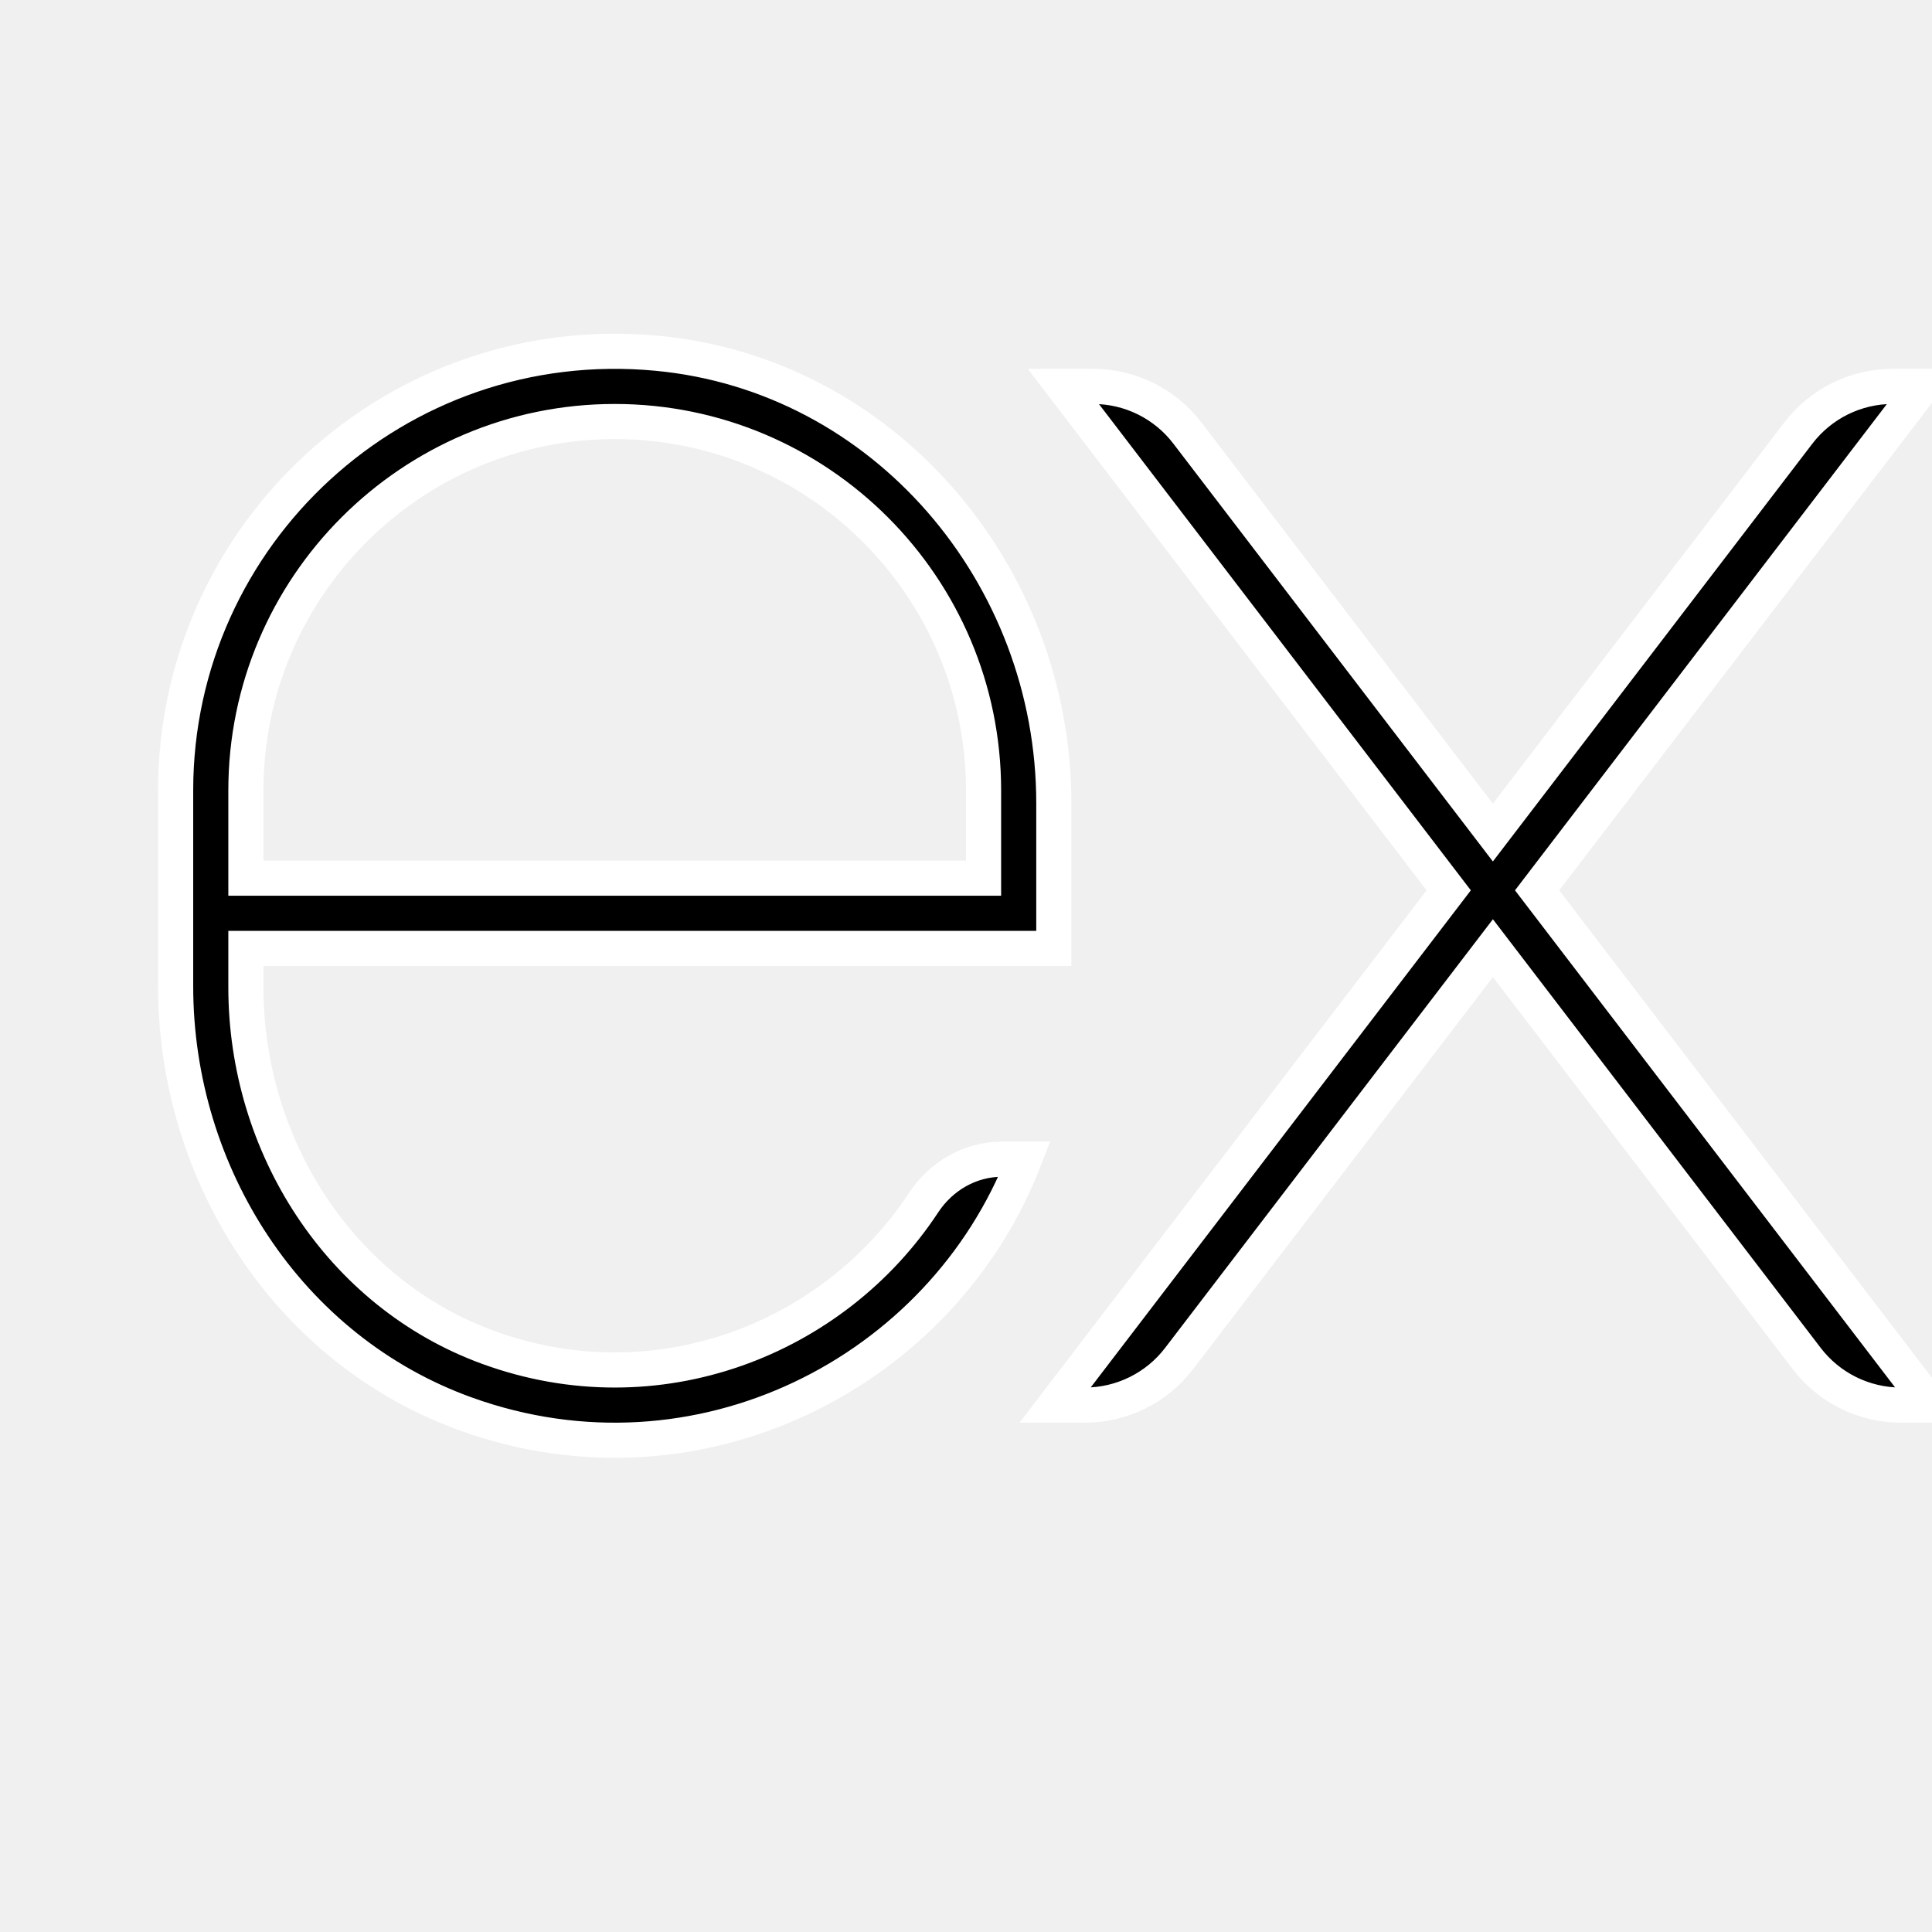
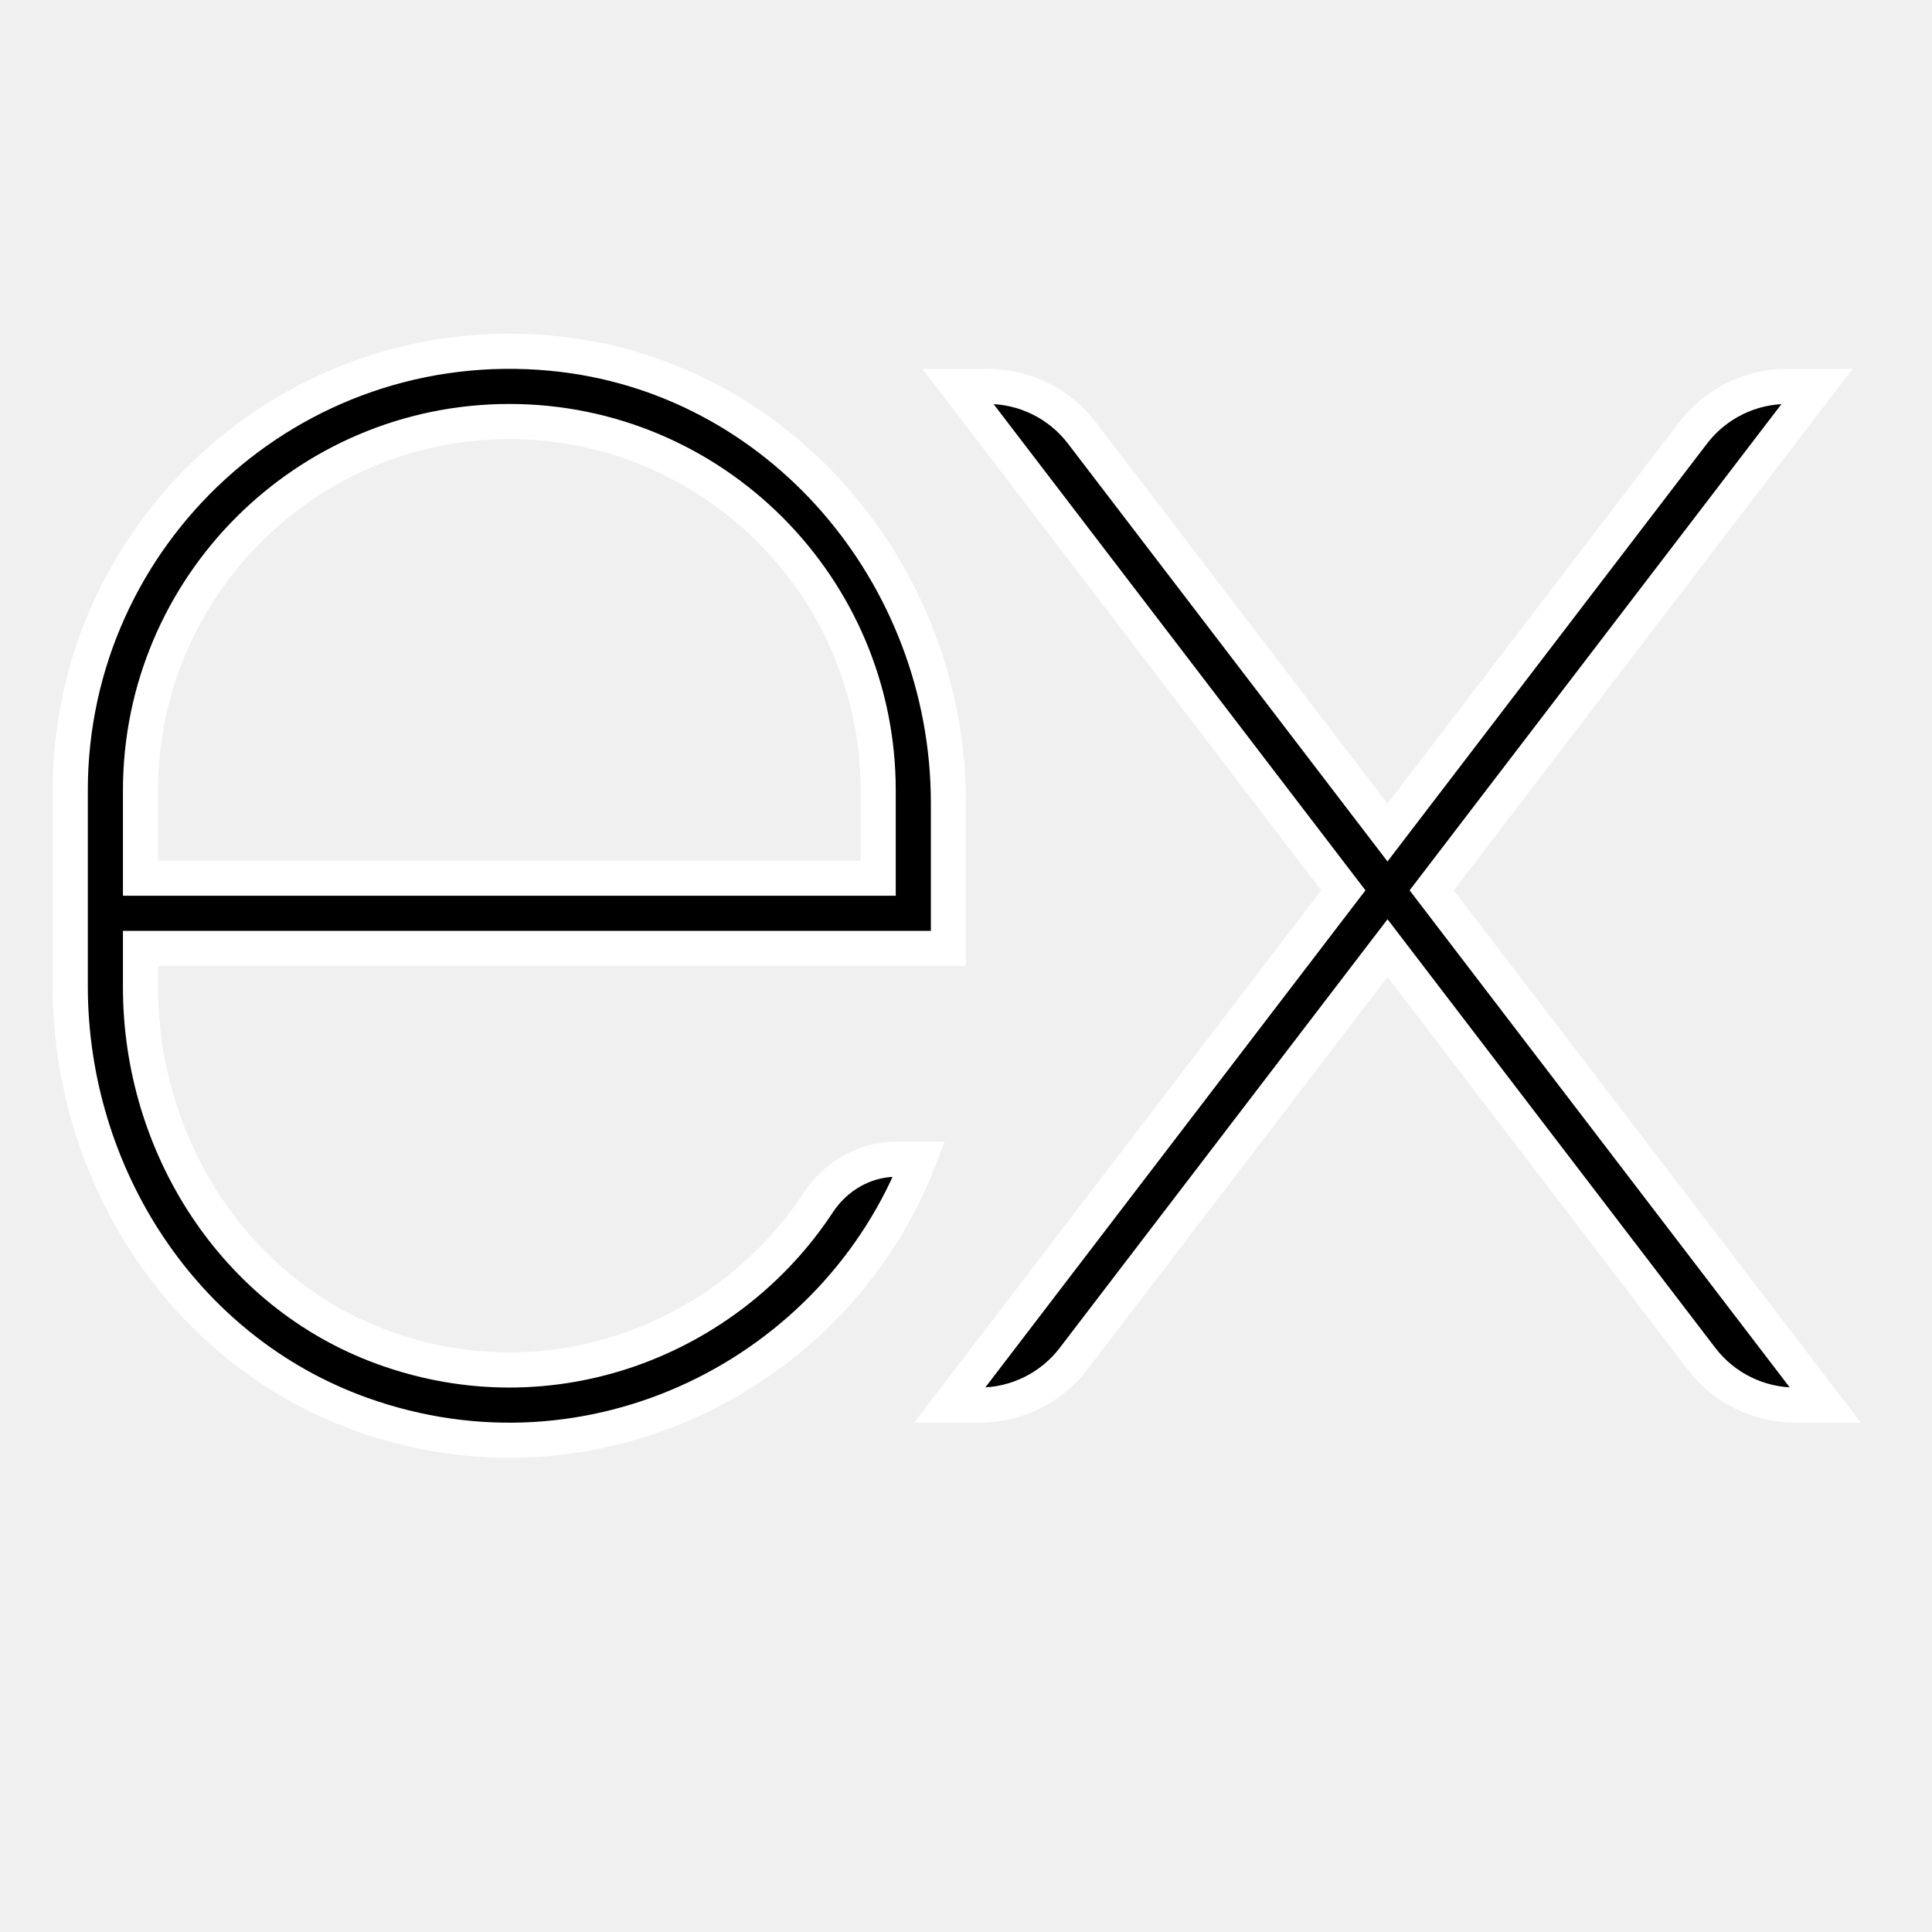
- <svg xmlns="http://www.w3.org/2000/svg" width="100" height="100" viewBox="-5 0 55 55" stroke="#fff">
+ <svg xmlns="http://www.w3.org/2000/svg" width="100" height="100" viewBox="-2 0 55 55" stroke="#fff">
  <path d="M49.729 11h-.85c-1.051 0-2.041.49-2.68 1.324l-8.7 11.377-8.7-11.377C28.162 11.49 27.171 11 26.121 11h-.85l10.971 14.346L25.036 40h.85c1.051 0 2.041-.49 2.679-1.324L37.5 26.992l8.935 11.684C47.073 39.51 48.063 40 49.114 40h.85L38.758 25.346 49.729 11zM21.289 34.242c-2.554 3.881-7.582 5.87-12.389 4.116C4.671 36.815 2 32.611 2 28.109L2 27h12v0h11l0-4.134c0-6.505-4.818-12.2-11.295-12.809C6.273 9.358 0 15.21 0 22.5l0 5.573c0 5.371 3.215 10.364 8.269 12.183 6.603 2.376 13.548-1.17 15.896-7.256 0 0 0 0 0 0h-.638C22.616 33 21.789 33.481 21.289 34.242zM2 22.5C2 16.71 6.71 12 12.5 12S23 16.71 23 22.5V25H2V22.5z">
    </path>
</svg>
